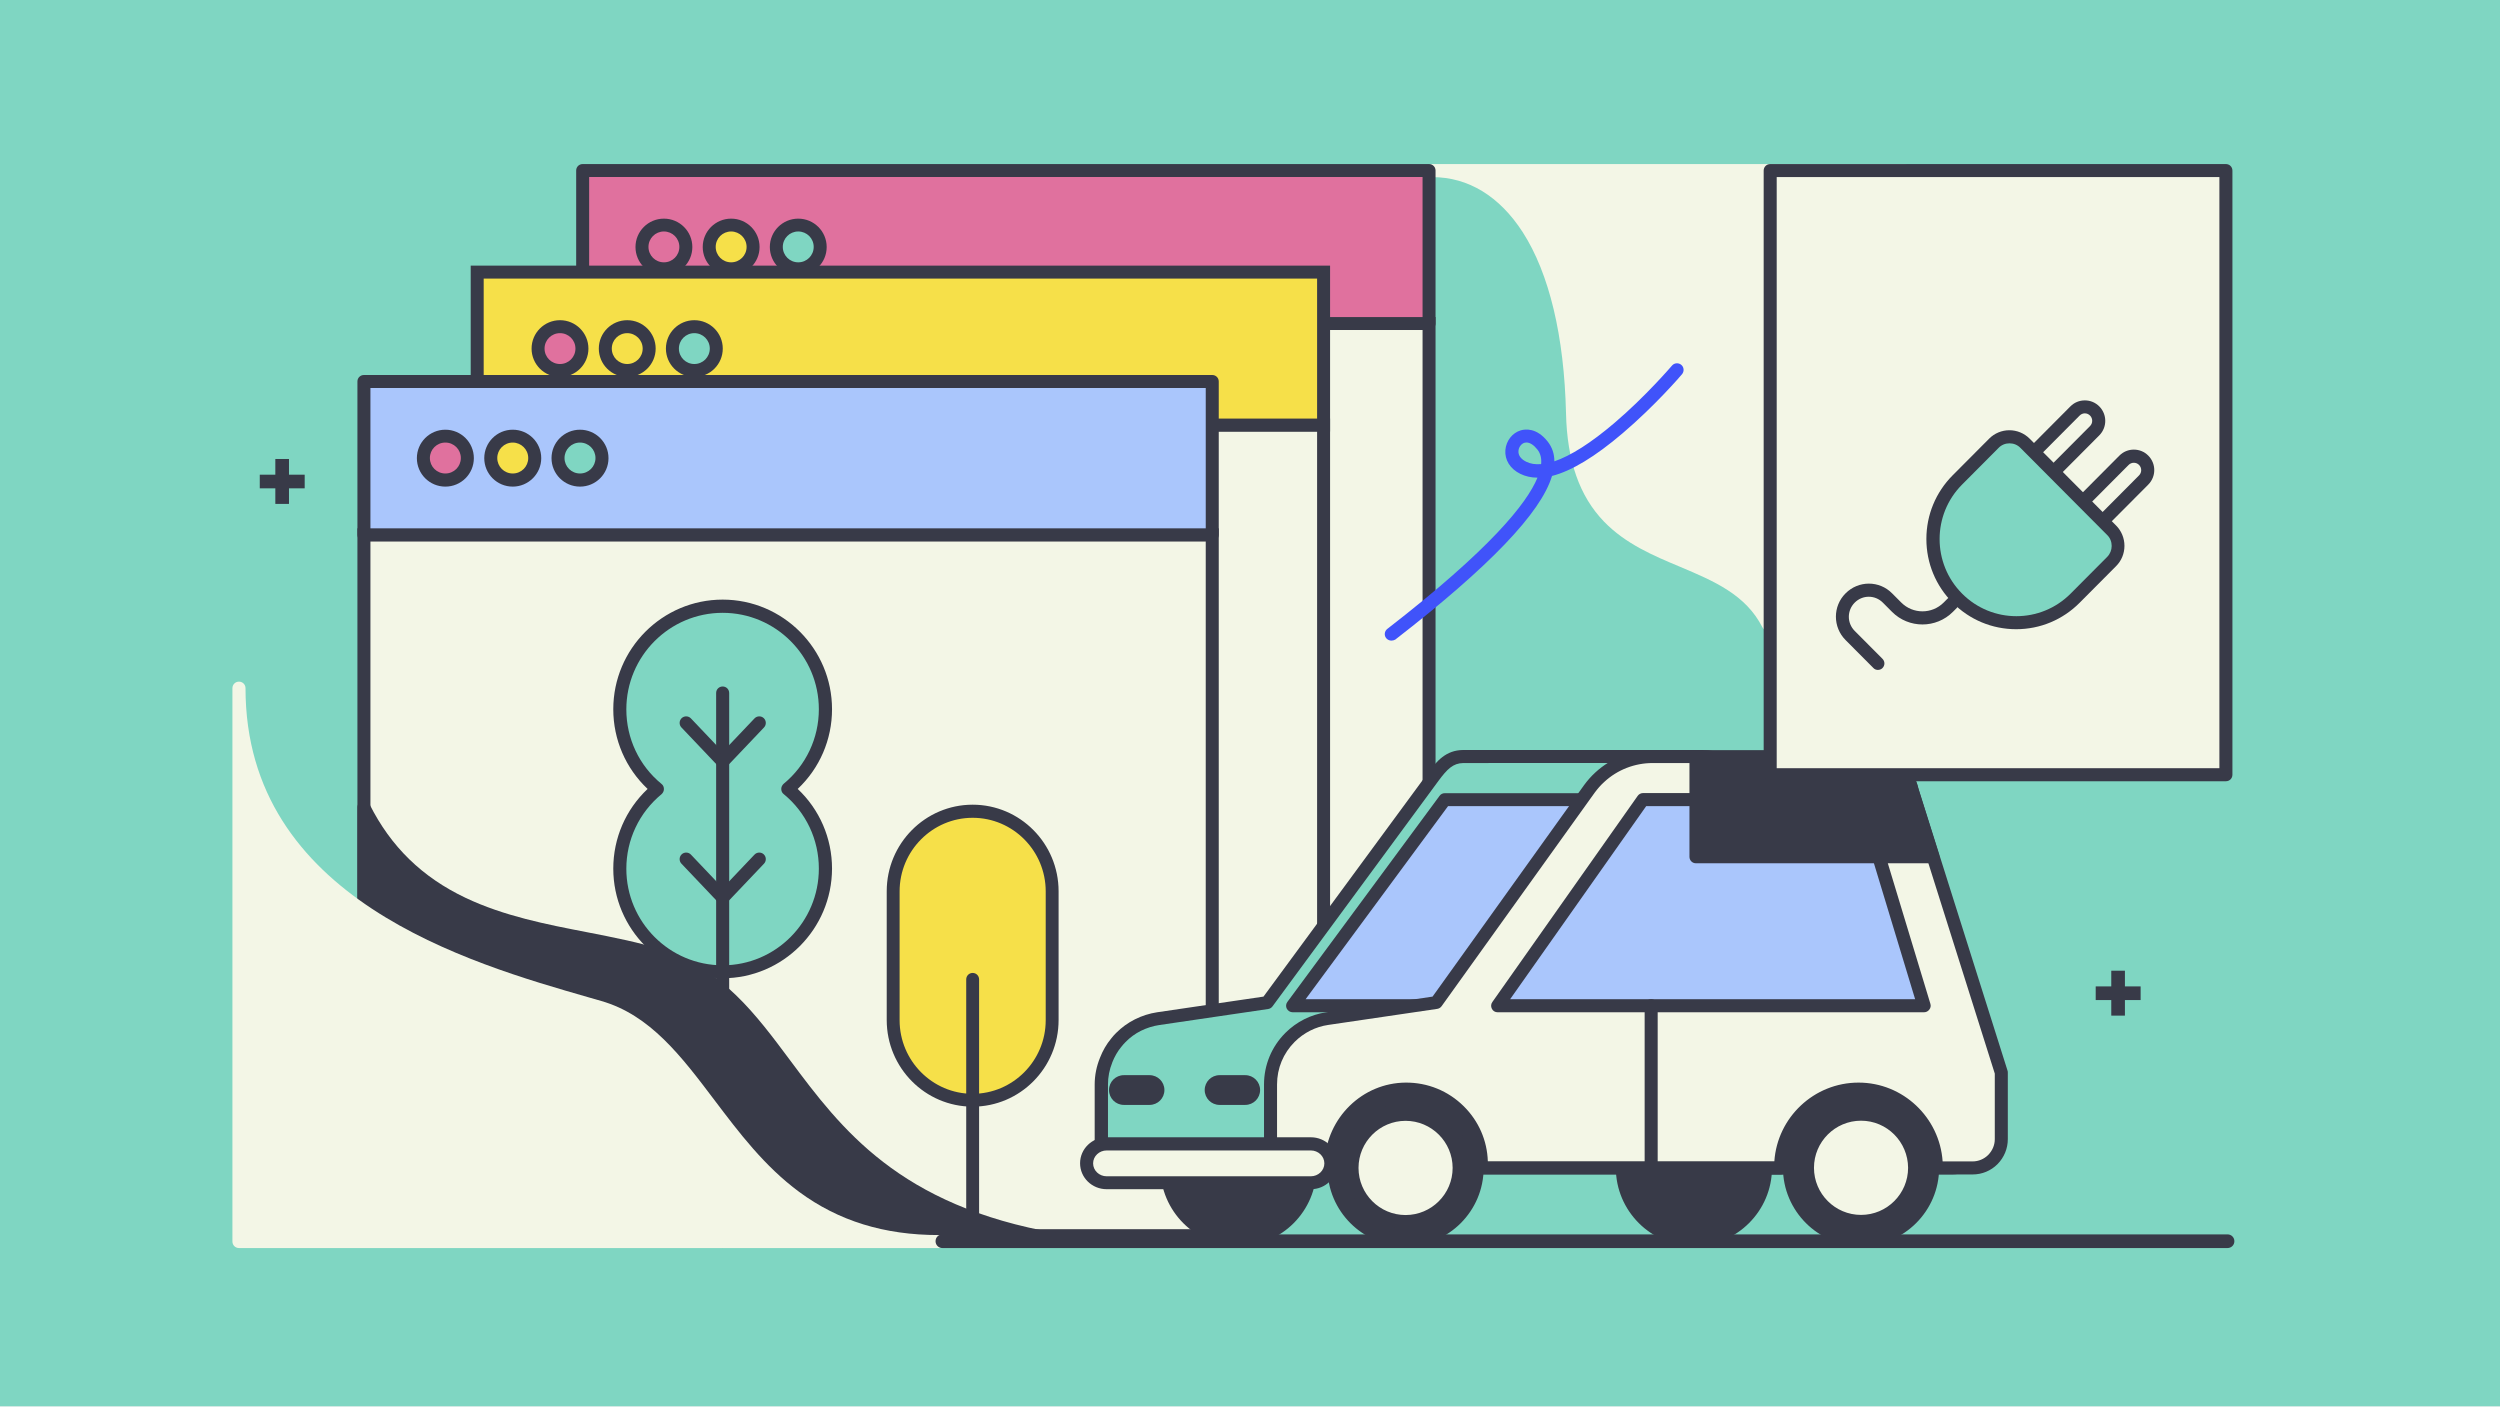
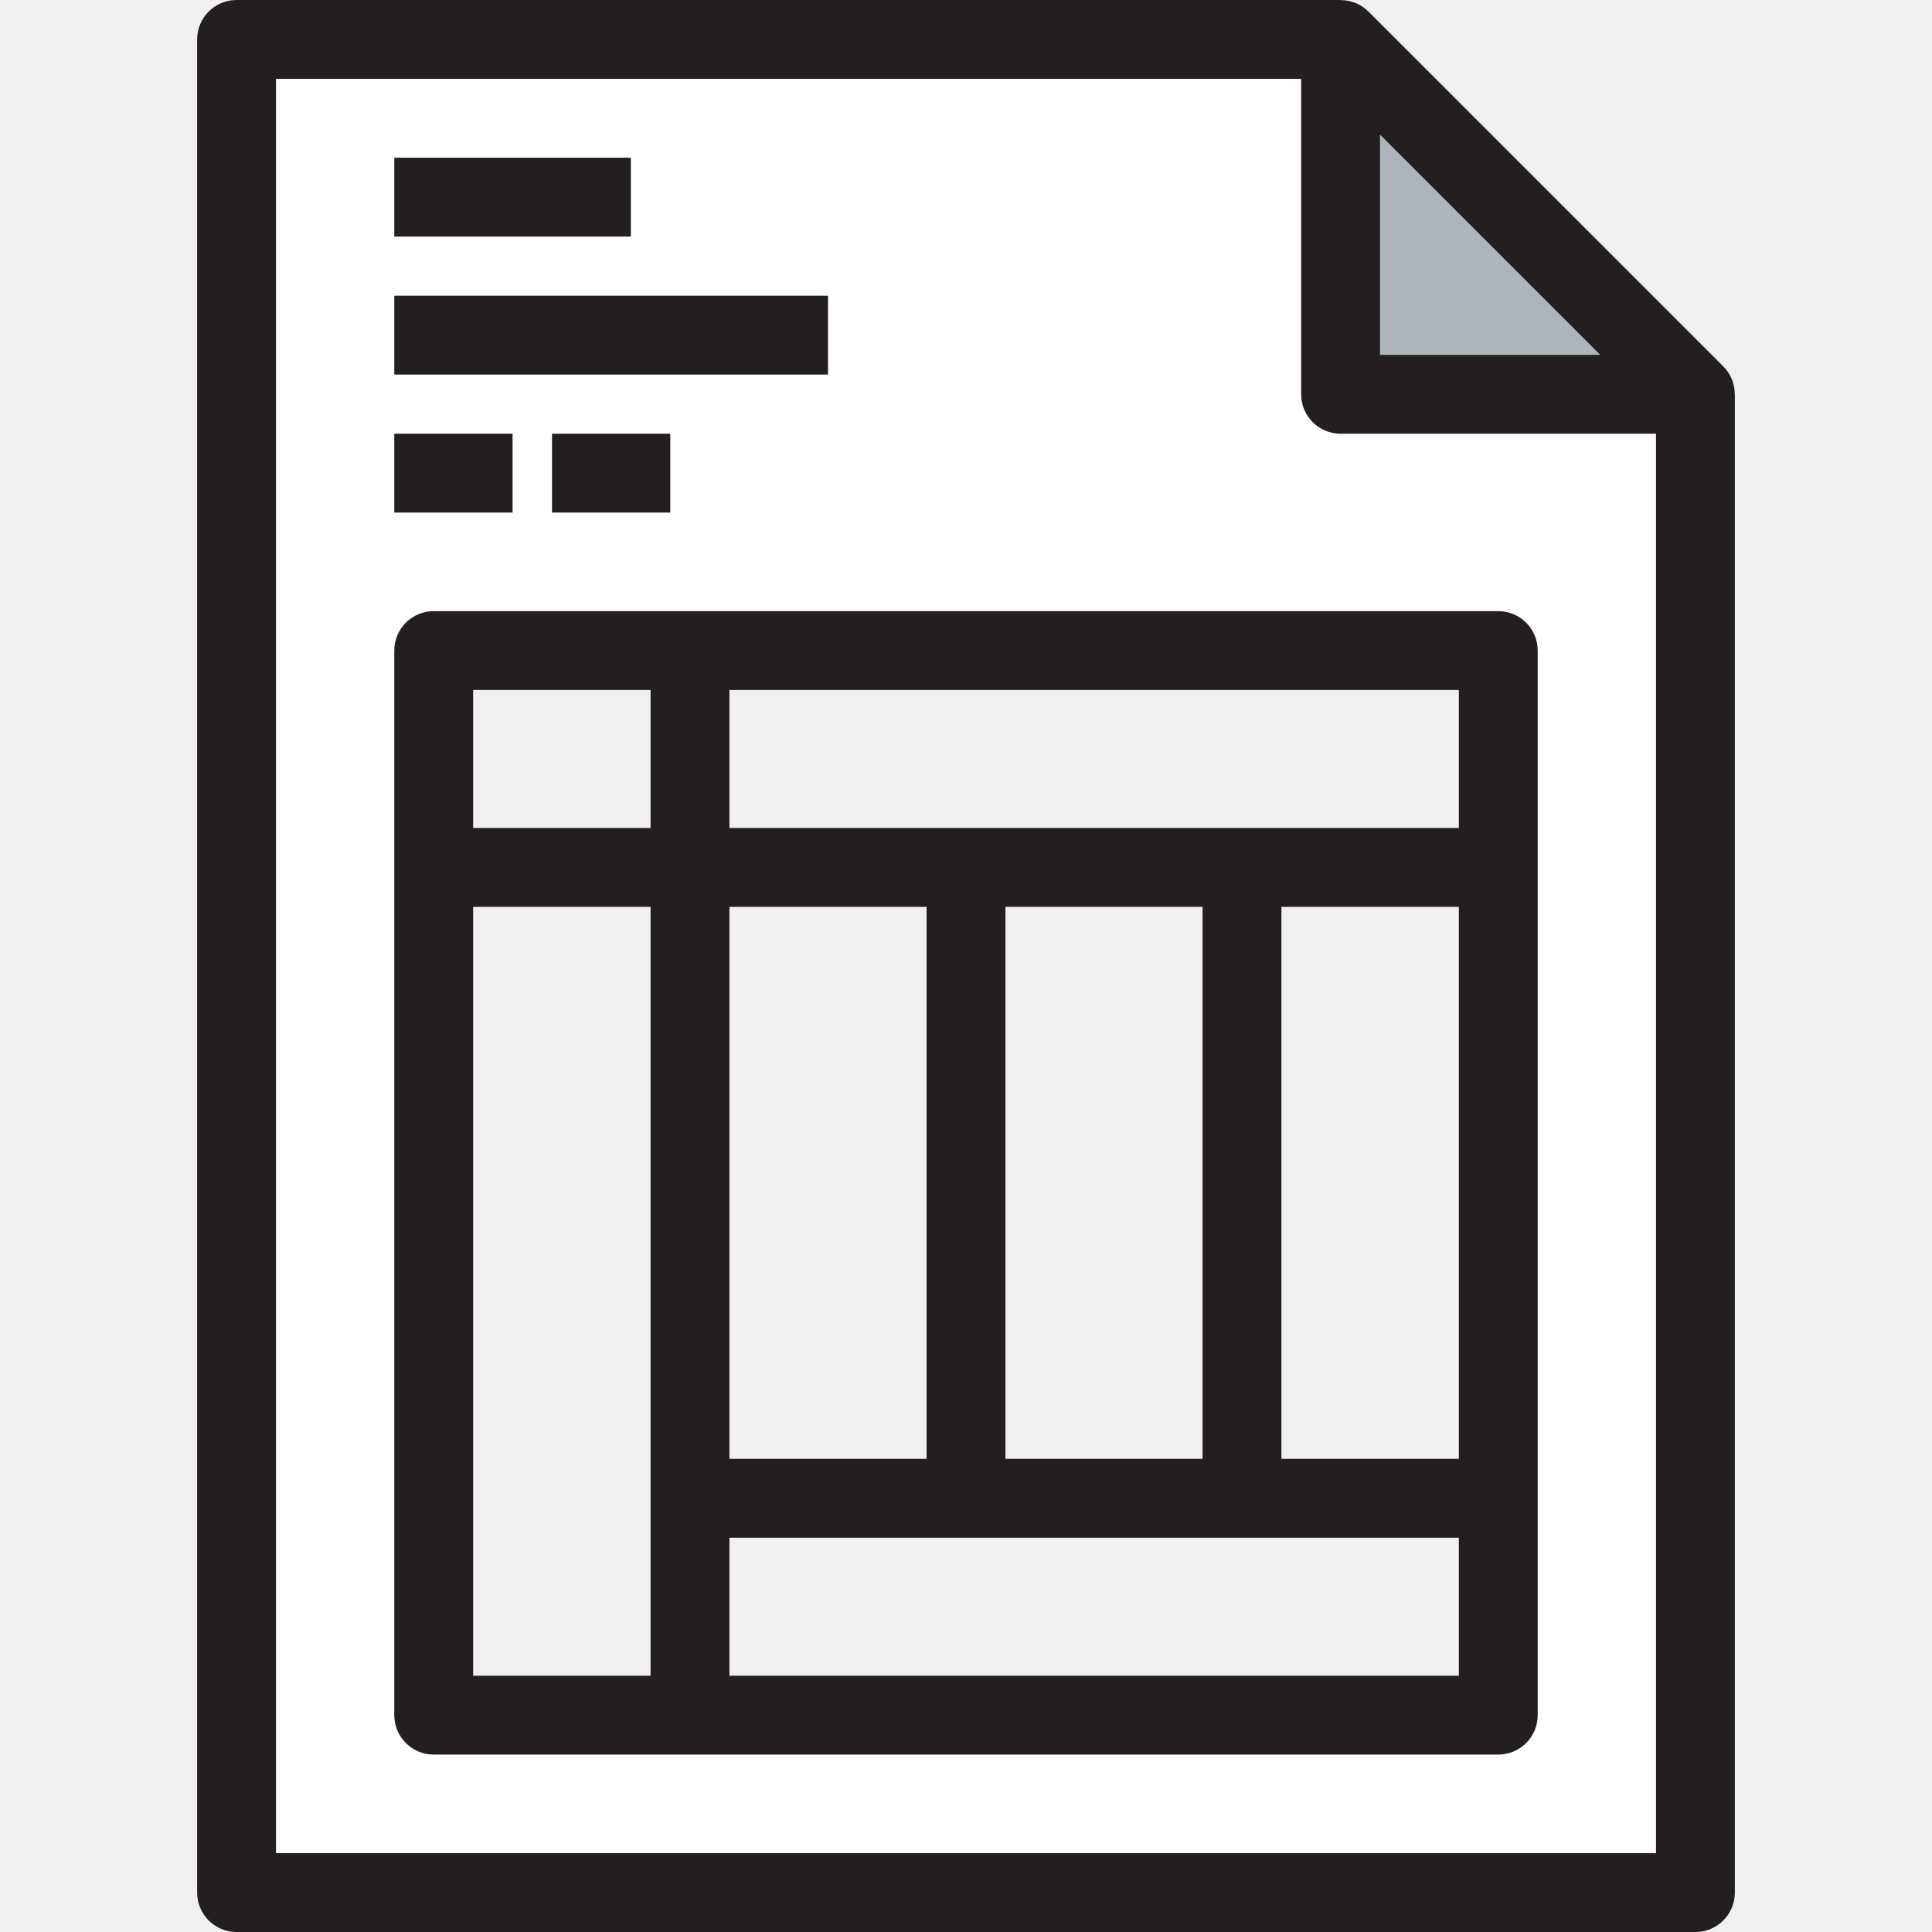
- <svg xmlns="http://www.w3.org/2000/svg" width="1280" height="720" viewBox="0 0 1280 720" fill="none">
-   <g clip-path="url(#clip0)">
-     <path d="M1280 -4H-4V720H1280V-4Z" fill="#7FD6C2" />
-     <path d="M977.352 85.337C976.753 84.468 975.755 84 974.69 84H733.327C731.464 84 730 85.471 730 87.343C730 89.215 731.464 90.685 733.327 90.685C751.761 90.685 767.732 100.446 779.643 118.897C793.219 140.023 800.872 172.046 801.803 211.623C802.336 235.957 808.724 254.074 821.235 267.044C832.281 278.476 846.522 284.493 860.297 290.242C877.533 297.529 893.837 304.415 902.354 321.195C902.953 322.331 904.085 323 905.349 323C905.416 323 905.549 323 905.615 323C906.946 322.866 908.144 321.93 908.477 320.66L977.884 88.279C978.15 87.276 977.951 86.206 977.352 85.337Z" fill="#F3F6E6" />
-     <path d="M731.677 165.643H298.323V523.746H731.677V165.643Z" fill="#F3F6E6" />
-     <path d="M735 526.999H295V162.324H735V526.999ZM301.646 520.362H728.354V168.962H301.646V520.362Z" fill="#383A48" />
-     <path d="M731.677 87.252H298.323V165.577H731.677V87.252Z" fill="#E0719E" />
-     <path d="M731.677 168.963H298.323C296.462 168.963 295 167.502 295 165.644V87.319C295 85.46 296.462 84 298.323 84H731.677C733.538 84 735 85.46 735 87.319V165.644C735 167.436 733.538 168.963 731.677 168.963ZM301.646 162.325H728.354V90.638H301.646V162.325Z" fill="#383A48" />
-     <path d="M339.924 137.633C346.126 137.633 351.155 132.61 351.155 126.415C351.155 120.22 346.126 115.197 339.924 115.197C333.721 115.197 328.693 120.22 328.693 126.415C328.693 132.61 333.721 137.633 339.924 137.633Z" fill="#E0719E" />
-     <path d="M339.924 141.018C331.883 141.018 325.37 134.513 325.37 126.482C325.37 118.45 331.883 111.945 339.924 111.945C347.965 111.945 354.478 118.45 354.478 126.482C354.478 134.513 347.965 141.018 339.924 141.018ZM339.924 118.517C335.538 118.517 332.016 122.035 332.016 126.415C332.016 130.796 335.538 134.314 339.924 134.314C344.31 134.314 347.832 130.796 347.832 126.415C347.832 122.035 344.31 118.517 339.924 118.517Z" fill="#383A48" />
-     <path d="M374.348 137.633C380.55 137.633 385.579 132.61 385.579 126.415C385.579 120.22 380.55 115.197 374.348 115.197C368.145 115.197 363.117 120.22 363.117 126.415C363.117 132.61 368.145 137.633 374.348 137.633Z" fill="#F6E049" />
-     <path d="M374.348 141.018C366.307 141.018 359.794 134.513 359.794 126.482C359.794 118.45 366.307 111.945 374.348 111.945C382.389 111.945 388.901 118.45 388.901 126.482C388.901 134.513 382.322 141.018 374.348 141.018ZM374.348 118.517C369.962 118.517 366.439 122.035 366.439 126.415C366.439 130.796 369.962 134.314 374.348 134.314C378.734 134.314 382.256 130.796 382.256 126.415C382.256 122.035 378.667 118.517 374.348 118.517Z" fill="#383A48" />
-     <path d="M408.705 137.633C414.908 137.633 419.936 132.61 419.936 126.415C419.936 120.22 414.908 115.197 408.705 115.197C402.502 115.197 397.474 120.22 397.474 126.415C397.474 132.61 402.502 137.633 408.705 137.633Z" fill="#7FD6C2" />
-     <path d="M408.705 141.018C400.664 141.018 394.151 134.513 394.151 126.482C394.151 118.45 400.664 111.945 408.705 111.945C416.746 111.945 423.259 118.45 423.259 126.482C423.259 134.513 416.746 141.018 408.705 141.018ZM408.705 118.517C404.319 118.517 400.797 122.035 400.797 126.415C400.797 130.796 404.319 134.314 408.705 134.314C413.091 134.314 416.613 130.796 416.613 126.415C416.613 122.035 413.091 118.517 408.705 118.517Z" fill="#383A48" />
-     <path d="M677.677 217.631H244.323V575.681H677.677V217.631Z" fill="#F3F6E6" />
-     <path d="M681 578.999H241V214.312H681V578.999ZM247.646 572.363H674.354V220.949H247.646V572.363Z" fill="#383A48" />
-     <path d="M677.677 139.318H244.323V217.631H677.677V139.318Z" fill="#F6E049" />
-     <path d="M681 220.95H241V136H681V220.95ZM247.646 214.313H674.354V142.637H247.646V214.313Z" fill="#383A48" />
-     <path d="M286.721 189.692C292.924 189.692 297.952 184.67 297.952 178.476C297.952 172.281 292.924 167.26 286.721 167.26C280.518 167.26 275.49 172.281 275.49 178.476C275.49 184.67 280.518 189.692 286.721 189.692Z" fill="#E0719E" />
-     <path d="M286.721 193.01C278.68 193.01 272.167 186.506 272.167 178.476C272.167 170.445 278.68 163.941 286.721 163.941C294.762 163.941 301.275 170.445 301.275 178.476C301.275 186.506 294.762 193.01 286.721 193.01ZM286.721 170.578C282.335 170.578 278.813 174.096 278.813 178.476C278.813 182.856 282.335 186.373 286.721 186.373C291.107 186.373 294.629 182.856 294.629 178.476C294.629 174.096 291.107 170.578 286.721 170.578Z" fill="#383A48" />
-     <path d="M321.145 189.692C327.348 189.692 332.376 184.67 332.376 178.476C332.376 172.281 327.348 167.26 321.145 167.26C314.942 167.26 309.914 172.281 309.914 178.476C309.914 184.67 314.942 189.692 321.145 189.692Z" fill="#F6E049" />
-     <path d="M321.145 193.01C313.104 193.01 306.591 186.506 306.591 178.476C306.591 170.445 313.104 163.941 321.145 163.941C329.186 163.941 335.699 170.445 335.699 178.476C335.699 186.506 329.12 193.01 321.145 193.01ZM321.145 170.578C316.759 170.578 313.237 174.096 313.237 178.476C313.237 182.856 316.759 186.373 321.145 186.373C325.531 186.373 329.053 182.856 329.053 178.476C329.053 174.096 325.465 170.578 321.145 170.578Z" fill="#383A48" />
-     <path d="M355.502 189.692C361.705 189.692 366.733 184.67 366.733 178.476C366.733 172.281 361.705 167.26 355.502 167.26C349.3 167.26 344.271 172.281 344.271 178.476C344.271 184.67 349.3 189.692 355.502 189.692Z" fill="#7FD6C2" />
-     <path d="M355.502 193.01C347.461 193.01 340.949 186.506 340.949 178.476C340.949 170.445 347.461 163.941 355.502 163.941C363.544 163.941 370.056 170.445 370.056 178.476C370.056 186.506 363.544 193.01 355.502 193.01ZM355.502 170.578C351.116 170.578 347.594 174.096 347.594 178.476C347.594 182.856 351.116 186.373 355.502 186.373C359.888 186.373 363.411 182.856 363.411 178.476C363.411 174.096 359.888 170.578 355.502 170.578Z" fill="#383A48" />
-     <path d="M620.669 273.828H186.33V632.74H620.669V273.828Z" fill="#F3F6E6" />
-     <path d="M624 636H183V270.502H624V636ZM189.661 629.348H617.339V277.155H189.661V629.348Z" fill="#383A48" />
-     <path d="M620.669 195.26H186.33V273.761H620.669V195.26Z" fill="#AAC6FC" />
-     <path d="M620.67 277.154H186.33C184.465 277.154 183 275.691 183 273.828V195.326C183 193.464 184.465 192 186.33 192H620.67C622.535 192 624 193.464 624 195.326V273.828C624 275.624 622.535 277.154 620.67 277.154ZM189.661 270.502H617.339V198.653H189.661V270.502Z" fill="#383A48" />
-     <path d="M228.026 245.754C234.243 245.754 239.282 240.72 239.282 234.511C239.282 228.301 234.243 223.268 228.026 223.268C221.809 223.268 216.77 228.301 216.77 234.511C216.77 240.72 221.809 245.754 228.026 245.754Z" fill="#E0719E" />
-     <path d="M228.026 249.147C219.966 249.147 213.439 242.627 213.439 234.577C213.439 226.527 219.966 220.008 228.026 220.008C236.085 220.008 242.613 226.527 242.613 234.577C242.613 242.627 236.085 249.147 228.026 249.147ZM228.026 226.594C223.63 226.594 220.1 230.12 220.1 234.511C220.1 238.901 223.63 242.427 228.026 242.427C232.422 242.427 235.952 238.901 235.952 234.511C235.952 230.12 232.422 226.594 228.026 226.594Z" fill="#383A48" />
-     <path d="M262.528 245.754C268.745 245.754 273.784 240.72 273.784 234.511C273.784 228.301 268.745 223.268 262.528 223.268C256.311 223.268 251.271 228.301 251.271 234.511C251.271 240.72 256.311 245.754 262.528 245.754Z" fill="#F6E049" />
-     <path d="M262.528 249.147C254.468 249.147 247.941 242.627 247.941 234.577C247.941 226.527 254.468 220.008 262.528 220.008C270.587 220.008 277.114 226.527 277.114 234.577C277.114 242.627 270.52 249.147 262.528 249.147ZM262.528 226.594C258.132 226.594 254.602 230.12 254.602 234.511C254.602 238.901 258.132 242.427 262.528 242.427C266.924 242.427 270.454 238.901 270.454 234.511C270.454 230.12 266.857 226.594 262.528 226.594Z" fill="#383A48" />
-     <path d="M296.963 245.754C303.18 245.754 308.22 240.72 308.22 234.511C308.22 228.301 303.18 223.268 296.963 223.268C290.747 223.268 285.707 228.301 285.707 234.511C285.707 240.72 290.747 245.754 296.963 245.754Z" fill="#7FD6C2" />
-     <path d="M296.963 249.147C288.904 249.147 282.376 242.627 282.376 234.577C282.376 226.527 288.904 220.008 296.963 220.008C305.023 220.008 311.55 226.527 311.55 234.577C311.55 242.627 305.023 249.147 296.963 249.147ZM296.963 226.594C292.567 226.594 289.037 230.12 289.037 234.511C289.037 238.901 292.567 242.427 296.963 242.427C301.359 242.427 304.889 238.901 304.889 234.511C304.889 230.12 301.359 226.594 296.963 226.594Z" fill="#383A48" />
-     <path d="M867.286 634.592C887.522 634.592 903.927 618.171 903.927 597.915C903.927 577.659 887.522 561.238 867.286 561.238C847.05 561.238 830.645 577.659 830.645 597.915C830.645 618.171 847.05 634.592 867.286 634.592Z" fill="#383A48" />
-     <path d="M867.286 637.933C845.262 637.933 827.308 619.962 827.308 597.916C827.308 575.87 845.262 557.898 867.286 557.898C889.311 557.898 907.265 575.87 907.265 597.916C907.265 619.962 889.311 637.933 867.286 637.933ZM867.286 564.579C848.932 564.579 833.982 579.544 833.982 597.916C833.982 616.288 848.932 631.252 867.286 631.252C885.64 631.252 900.59 616.288 900.59 597.916C900.59 579.544 885.64 564.579 867.286 564.579Z" fill="#383A48" />
-     <path d="M634.091 634.659C654.327 634.659 670.732 618.238 670.732 597.982C670.732 577.726 654.327 561.305 634.091 561.305C613.855 561.305 597.45 577.726 597.45 597.982C597.45 618.238 613.855 634.659 634.091 634.659Z" fill="#383A48" />
-     <path d="M634.091 638C612.066 638 594.113 620.028 594.113 597.982C594.113 575.936 612.066 557.965 634.091 557.965C656.116 557.965 674.069 575.936 674.069 597.982C674.069 620.028 656.182 638 634.091 638ZM634.091 564.646C615.737 564.646 600.787 579.61 600.787 597.982C600.787 616.354 615.737 631.319 634.091 631.319C652.445 631.319 667.395 616.354 667.395 597.982C667.395 579.61 652.512 564.646 634.091 564.646Z" fill="#383A48" />
-     <path d="M566.348 542.799C567.616 539.592 569.352 536.519 571.554 533.847C572.288 532.912 573.089 531.976 573.89 531.175C576.493 528.569 579.43 526.431 582.633 524.828C585.904 523.225 589.374 522.089 592.978 521.555L648.774 513.337L733.736 397.895C738.475 391.415 742.413 387.473 749.154 387.406C749.154 387.406 749.22 387.406 749.287 387.406H871.624C878.699 387.406 885.507 390.212 890.379 395.356L1009.38 514.339V537.321C1009.38 539.592 1010.31 541.73 1011.92 543.334C1012.72 544.135 1013.25 545.004 1013.72 546.006C1014.12 547.075 1014.32 548.144 1014.32 549.279V583.284C1014.32 587.159 1012.72 590.9 1010.05 593.706C1008.71 595.109 1007.04 596.178 1005.24 596.913C1003.44 597.648 1001.57 598.049 999.635 598.049H575.358C573.089 598.049 570.887 597.447 569.018 596.178C567.416 595.109 566.148 593.639 565.214 592.036C564.346 590.433 563.879 588.562 563.879 586.625V555.493C563.879 550.95 564.747 546.741 566.348 542.799Z" fill="#7FD6C2" />
-     <path d="M999.702 601.256H575.358C572.422 601.256 569.552 600.388 567.149 598.784C565.214 597.515 563.478 595.711 562.277 593.44C561.076 591.302 560.475 588.897 560.475 586.425V555.293C560.475 550.55 561.409 545.94 563.212 541.531C564.613 537.923 566.549 534.583 568.885 531.777C569.685 530.708 570.553 529.773 571.487 528.837C574.291 526.032 577.494 523.693 581.098 521.89C584.702 520.086 588.507 518.883 592.444 518.282L646.905 510.265L731 395.892C735.538 389.679 740.344 384.067 749.087 384H749.22H871.558C879.5 384 887.242 387.274 892.715 392.952L1011.65 511.935C1012.25 512.537 1012.65 513.405 1012.65 514.274V537.255C1012.65 538.591 1013.18 539.927 1014.25 540.996C1015.25 541.998 1016.12 543.268 1016.72 544.671C1017.32 546.14 1017.59 547.677 1017.59 549.214V583.218C1017.59 587.962 1015.72 592.504 1012.32 595.978C1010.71 597.649 1008.71 598.985 1006.44 599.92C1004.37 600.789 1002.1 601.256 999.702 601.256ZM749.22 390.681C744.014 390.748 741.011 393.687 736.473 399.833L651.511 515.276C650.977 516.011 650.176 516.478 649.308 516.612L593.512 524.829C590.309 525.297 587.172 526.299 584.168 527.769C581.232 529.238 578.562 531.176 576.293 533.514C575.559 534.249 574.825 535.051 574.224 535.852L574.157 535.919C572.222 538.257 570.687 540.93 569.485 543.936C569.485 543.936 569.485 543.936 569.485 544.003C568.017 547.61 567.283 551.418 567.283 555.293V586.425C567.283 587.761 567.616 589.097 568.217 590.233C568.885 591.502 569.819 592.504 570.887 593.173C572.222 594.041 573.757 594.509 575.425 594.509H999.702C1001.24 594.509 1002.7 594.241 1004.04 593.64C1005.44 593.039 1006.71 592.237 1007.71 591.235C1009.91 589.031 1011.05 586.158 1011.05 583.152V549.147C1011.05 548.479 1010.91 547.811 1010.65 547.143C1010.38 546.541 1010.05 546.007 1009.58 545.606C1007.31 543.268 1006.11 540.261 1006.11 537.188V515.61L888.11 397.562C883.771 393.086 877.965 390.614 871.691 390.614L749.22 390.681Z" fill="#383A48" />
-     <path d="M766.774 514.942H661.856L739.743 409.387H841.191L766.774 514.942Z" fill="#AAC6FC" />
-     <path d="M766.774 518.282H661.856C660.588 518.282 659.453 517.547 658.852 516.478C658.252 515.343 658.385 514.006 659.119 513.004L737.074 407.449C737.674 406.581 738.675 406.113 739.743 406.113H841.19C842.459 406.113 843.593 406.781 844.127 407.917C844.661 409.053 844.594 410.389 843.86 411.391L769.443 516.946C768.843 517.748 767.841 518.282 766.774 518.282ZM668.463 511.601H765.038L834.717 412.727H741.412L668.463 511.601Z" fill="#383A48" />
-     <path d="M991.358 548.412H900.189V597.983H991.358V548.412Z" fill="#383A48" />
-     <path d="M991.359 601.324H900.19C898.321 601.324 896.853 599.854 896.853 597.983V548.413C896.853 546.542 898.321 545.072 900.19 545.072H991.359C993.227 545.072 994.696 546.542 994.696 548.413V597.983C994.696 599.787 993.227 601.324 991.359 601.324ZM903.527 594.643H988.022V551.753H903.527V594.643Z" fill="#383A48" />
-     <path d="M1024.66 549.146V583.218C1024.66 587.093 1023.06 590.834 1020.39 593.64C1017.59 596.446 1013.92 597.915 1009.98 597.915H991.426V597.515C991.426 575.535 973.606 557.631 951.581 557.631C929.623 557.631 911.736 575.468 911.736 597.515V597.915H758.497V596.112C758.497 574.733 741.145 557.497 719.787 557.631C698.563 557.764 681.611 575.401 681.611 596.579V597.915H661.922C659.653 597.915 657.451 597.247 655.582 596.045C652.512 593.907 650.576 590.299 650.576 586.425V555.226C650.576 546.207 654.113 537.522 660.521 531.108C665.66 525.964 672.401 522.557 679.609 521.488L735.405 513.271L813.693 403.975C815.294 401.703 817.163 399.632 819.165 397.829C826.44 391.148 836.051 387.34 846.129 387.34H959.123C968.8 387.674 976.876 394.822 978.945 404.242L989.557 437.779L1024.66 549.146Z" fill="#F3F6E6" />
-     <path d="M1009.98 601.323H991.426C989.557 601.323 988.089 599.853 988.089 597.982V597.581C988.089 577.406 971.67 561.038 951.581 561.038C931.425 561.038 915.073 577.473 915.073 597.581V597.982C915.073 599.853 913.605 601.323 911.736 601.323H758.497C756.629 601.323 755.16 599.853 755.16 597.982V596.178C755.16 586.759 751.489 577.873 744.815 571.259C738.141 564.646 729.265 560.971 719.787 561.038C700.566 561.172 684.881 577.138 684.881 596.646V597.982C684.881 599.853 683.413 601.323 681.544 601.323H661.856C658.986 601.323 656.182 600.454 653.713 598.918C653.646 598.918 653.646 598.851 653.58 598.851C649.575 596.045 647.172 591.435 647.172 586.491V555.293C647.172 545.272 651.043 535.919 658.118 528.837C663.791 523.158 671.199 519.417 679.075 518.282L733.469 510.265L810.956 402.104C812.692 399.699 814.694 397.428 816.896 395.424C824.905 388.075 835.25 384.066 846.062 384.066H959.056C959.123 384.066 959.123 384.066 959.189 384.066C970.268 384.4 979.679 392.417 982.148 403.44L1027.87 548.211C1028 548.545 1028 548.879 1028 549.213V583.285C1028 588.028 1026.13 592.571 1022.73 596.045C1019.32 599.452 1014.79 601.323 1009.98 601.323ZM994.629 594.642H1009.98C1012.98 594.642 1015.85 593.439 1017.99 591.302C1020.12 589.097 1021.33 586.291 1021.33 583.285V549.681L975.741 405.244C975.741 405.177 975.675 405.044 975.675 404.977C973.939 396.827 967.065 391.014 959.056 390.68H846.129C836.985 390.68 828.176 394.087 821.435 400.3C819.566 401.971 817.897 403.908 816.429 405.912L738.074 515.208C737.54 515.943 736.74 516.411 735.872 516.545L680.076 524.762C673.602 525.697 667.529 528.77 662.857 533.447C657.05 539.259 653.847 546.942 653.847 555.226V586.425C653.847 589.097 655.181 591.702 657.384 593.239C658.785 594.107 660.32 594.575 661.856 594.575H678.274C679.342 572.328 697.496 554.424 719.72 554.29C730.933 554.224 741.478 558.499 749.487 566.449C757.096 573.999 761.434 583.953 761.768 594.575H908.466C910.001 572.128 928.755 554.29 951.581 554.29C974.406 554.29 993.094 572.195 994.629 594.642Z" fill="#383A48" />
-     <path d="M985.085 514.942H766.773L841.19 409.387H953.116L985.085 514.942Z" fill="#AAC6FC" />
-     <path d="M985.085 518.283H766.773C765.505 518.283 764.371 517.614 763.837 516.479C763.236 515.343 763.37 514.007 764.104 513.005L838.521 407.45C839.121 406.581 840.189 406.047 841.257 406.047H953.183C954.651 406.047 955.919 406.982 956.386 408.385L988.356 513.94C988.689 514.942 988.489 516.078 987.822 516.88C987.154 517.815 986.153 518.283 985.085 518.283ZM773.181 511.602H980.547L950.58 412.728H842.859L773.181 511.602Z" fill="#383A48" />
-     <path d="M845.395 601.323C843.526 601.323 842.058 599.854 842.058 597.983V514.942C842.058 513.071 843.526 511.602 845.395 511.602C847.264 511.602 848.732 513.071 848.732 514.942V597.983C848.732 599.787 847.197 601.323 845.395 601.323Z" fill="#383A48" />
-     <path d="M588.573 562.374H575.425C573.089 562.374 571.153 560.436 571.153 558.098C571.153 555.76 573.089 553.822 575.425 553.822H588.573C590.909 553.822 592.844 555.76 592.844 558.098C592.844 560.503 590.909 562.374 588.573 562.374Z" fill="#383A48" />
-     <path d="M588.573 565.714H575.425C571.22 565.714 567.816 562.307 567.816 558.098C567.816 553.89 571.22 550.482 575.425 550.482H588.573C592.778 550.482 596.182 553.89 596.182 558.098C596.182 562.307 592.778 565.714 588.573 565.714ZM575.425 557.163C574.891 557.163 574.491 557.564 574.491 558.098C574.491 558.633 574.891 559.034 575.425 559.034H588.573C589.107 559.034 589.507 558.633 589.507 558.098C589.507 557.564 589.107 557.163 588.573 557.163H575.425Z" fill="#383A48" />
-     <path d="M637.562 562.374H624.414C622.078 562.374 620.142 560.436 620.142 558.098C620.142 555.76 622.078 553.822 624.414 553.822H637.562C639.898 553.822 641.833 555.76 641.833 558.098C641.833 560.503 639.898 562.374 637.562 562.374Z" fill="#383A48" />
-     <path d="M637.562 565.714H624.414C620.209 565.714 616.805 562.307 616.805 558.098C616.805 553.89 620.209 550.482 624.414 550.482H637.562C641.767 550.482 645.17 553.89 645.17 558.098C645.17 562.307 641.767 565.714 637.562 565.714ZM624.347 557.163C623.813 557.163 623.413 557.564 623.413 558.098C623.413 558.633 623.813 559.034 624.347 559.034H637.495C638.029 559.034 638.429 558.633 638.429 558.098C638.429 557.564 638.029 557.163 637.495 557.163H624.347Z" fill="#383A48" />
-     <path d="M556.337 595.577C556.337 590.099 560.942 585.623 566.615 585.623H671.132C676.806 585.623 681.411 590.099 681.411 595.577C681.411 601.055 676.806 605.532 671.132 605.532H566.615C560.942 605.532 556.337 601.122 556.337 595.577Z" fill="#F3F6E6" />
-     <path d="M671.199 608.872H566.615C559.073 608.872 553 602.927 553 595.578C553 588.229 559.14 582.283 566.615 582.283H671.133C678.674 582.283 684.748 588.229 684.748 595.578C684.748 602.927 678.674 608.872 671.199 608.872ZM566.615 589.031C562.811 589.031 559.674 591.97 559.674 595.645C559.674 599.319 562.811 602.258 566.615 602.258H671.133C674.937 602.258 678.074 599.319 678.074 595.645C678.074 591.97 674.937 589.031 671.133 589.031H566.615Z" fill="#383A48" />
-     <path d="M952.849 634.592C973.085 634.592 989.49 618.171 989.49 597.915C989.49 577.659 973.085 561.238 952.849 561.238C932.612 561.238 916.208 577.659 916.208 597.915C916.208 618.171 932.612 634.592 952.849 634.592Z" fill="#383A48" />
-     <path d="M952.849 637.933C930.824 637.933 912.871 619.962 912.871 597.916C912.871 575.87 930.824 557.898 952.849 557.898C974.874 557.898 992.827 575.87 992.827 597.916C992.827 619.962 974.874 637.933 952.849 637.933ZM952.849 564.579C934.495 564.579 919.545 579.544 919.545 597.916C919.545 616.288 934.495 631.252 952.849 631.252C971.203 631.252 986.153 616.288 986.153 597.916C986.153 579.544 971.203 564.579 952.849 564.579Z" fill="#383A48" />
-     <path d="M952.849 625.372C967.998 625.372 980.28 613.079 980.28 597.915C980.28 582.75 967.998 570.457 952.849 570.457C937.699 570.457 925.418 582.75 925.418 597.915C925.418 613.079 937.699 625.372 952.849 625.372Z" fill="#F3F6E6" />
-     <path d="M952.849 628.713C935.897 628.713 922.081 614.884 922.081 597.915C922.081 580.946 935.897 567.117 952.849 567.117C969.801 567.117 983.617 580.946 983.617 597.915C983.617 614.884 969.801 628.713 952.849 628.713ZM952.849 573.798C939.567 573.798 928.755 584.621 928.755 597.915C928.755 611.21 939.567 622.032 952.849 622.032C966.13 622.032 976.943 611.21 976.943 597.915C976.876 584.621 966.13 573.798 952.849 573.798Z" fill="#383A48" />
-     <path d="M719.654 634.659C739.89 634.659 756.295 618.238 756.295 597.982C756.295 577.726 739.89 561.305 719.654 561.305C699.417 561.305 683.013 577.726 683.013 597.982C683.013 618.238 699.417 634.659 719.654 634.659Z" fill="#383A48" />
-     <path d="M719.654 638C697.629 638 679.676 620.028 679.676 597.982C679.676 575.936 697.629 557.965 719.654 557.965C741.679 557.965 759.632 575.936 759.632 597.982C759.632 620.028 741.679 638 719.654 638ZM719.654 564.646C701.3 564.646 686.35 579.61 686.35 597.982C686.35 616.354 701.3 631.319 719.654 631.319C738.008 631.319 752.958 616.354 752.958 597.982C752.958 579.61 738.008 564.646 719.654 564.646Z" fill="#383A48" />
-     <path d="M719.654 625.439C734.804 625.439 747.085 613.146 747.085 597.981C747.085 582.817 734.804 570.523 719.654 570.523C704.504 570.523 692.223 582.817 692.223 597.981C692.223 613.146 704.504 625.439 719.654 625.439Z" fill="#F3F6E6" />
-     <path d="M719.654 628.78C702.702 628.78 688.886 614.951 688.886 597.982C688.886 581.013 702.702 567.184 719.654 567.184C736.606 567.184 750.422 581.013 750.422 597.982C750.422 614.951 736.606 628.78 719.654 628.78ZM719.654 573.864C706.373 573.864 695.56 584.687 695.56 597.982C695.56 611.276 706.373 622.099 719.654 622.099C732.936 622.099 743.748 611.276 743.748 597.982C743.748 584.687 732.936 573.864 719.654 573.864Z" fill="#383A48" />
-     <path d="M992.828 437.667L982.358 404.333C979.906 393.267 970.563 385.333 959.563 385C959.496 385 959.496 385 959.43 385H868.313C866.458 385 865 386.467 865 388.333V438.667C865 440.533 866.458 442 868.313 442H989.648C990.708 442 991.702 441.467 992.298 440.667C993.027 439.8 993.16 438.667 992.828 437.667Z" fill="#383A48" />
-     <path d="M1139.66 87.336H906.336V396.665H1139.66V87.336Z" fill="#F3F6E6" />
-     <path d="M1139.66 400H906.336C904.468 400 903 398.532 903 396.665V87.335C903 85.468 904.468 84 906.336 84H1139.66C1141.53 84 1143 85.468 1143 87.335V396.665C1143 398.532 1141.53 400 1139.66 400ZM909.672 393.329H1136.33V90.671H909.672V393.329Z" fill="#383A48" />
-     <path d="M403.346 403.934C415.107 394.287 422.592 379.55 422.592 363.137C422.592 333.997 399.002 310.35 369.933 310.35C340.864 310.35 317.274 333.997 317.274 363.137C317.274 379.55 324.759 394.287 336.52 403.934C324.759 413.58 317.274 428.318 317.274 444.731C317.274 473.871 340.864 497.518 369.933 497.518C399.002 497.518 422.592 473.871 422.592 444.731C422.592 428.318 415.107 413.647 403.346 403.934Z" fill="#7FD6C2" />
-     <path d="M370 500.868C339.126 500.868 314 475.68 314 444.73C314 429.189 320.348 414.518 331.575 403.934C320.348 393.349 314 378.679 314 363.137C314 332.188 339.126 307 370 307C400.874 307 426 332.188 426 363.137C426 378.679 419.652 393.349 408.425 403.934C419.652 414.518 426 429.189 426 444.73C425.933 475.68 400.807 500.868 370 500.868ZM370 313.766C342.802 313.766 320.683 335.939 320.683 363.204C320.683 378.076 327.232 392.01 338.726 401.388C339.527 401.991 339.928 402.996 339.928 404.001C339.928 405.006 339.461 405.943 338.726 406.613C327.232 416.059 320.683 429.993 320.683 444.797C320.683 472.062 342.802 494.236 370 494.236C397.198 494.236 419.251 471.995 419.251 444.73C419.251 429.859 412.702 415.925 401.208 406.546C400.406 405.944 400.005 404.939 400.005 403.934C400.005 402.929 400.473 401.991 401.208 401.321C412.702 391.876 419.251 377.942 419.251 363.137C419.251 335.872 397.131 313.766 370 313.766Z" fill="#383A48" />
-     <path d="M370 638.999C368.129 638.999 366.659 637.526 366.659 635.65V354.83C366.659 352.954 368.129 351.48 370 351.48C371.871 351.48 373.341 352.954 373.341 354.83V635.65C373.341 637.459 371.804 638.999 370 638.999Z" fill="#383A48" />
-     <path d="M370 462.951C369.131 462.951 368.263 462.616 367.594 461.879L348.883 442.184C347.613 440.844 347.68 438.701 349.017 437.428C350.353 436.155 352.492 436.222 353.761 437.562L372.473 457.257C373.742 458.597 373.676 460.74 372.339 462.013C371.604 462.683 370.802 462.951 370 462.951Z" fill="#383A48" />
-     <path d="M370 462.951C369.198 462.951 368.329 462.616 367.728 462.013C366.391 460.74 366.324 458.597 367.594 457.257L386.305 437.562C387.575 436.222 389.713 436.155 391.05 437.428C392.386 438.701 392.453 440.844 391.184 442.184L372.472 461.879C371.737 462.616 370.869 462.951 370 462.951Z" fill="#383A48" />
-     <path d="M370 393.215C369.131 393.215 368.263 392.88 367.594 392.143L348.883 372.448C347.613 371.108 347.68 368.964 349.017 367.692C350.353 366.419 352.492 366.486 353.761 367.826L372.473 387.52C373.742 388.86 373.676 391.004 372.339 392.277C371.604 392.88 370.802 393.215 370 393.215Z" fill="#383A48" />
-     <path d="M370 393.215C369.198 393.215 368.329 392.88 367.728 392.277C366.391 391.004 366.324 388.86 367.594 387.52L386.305 367.826C387.575 366.486 389.713 366.419 391.05 367.692C392.386 368.964 392.453 371.108 391.184 372.448L372.472 392.143C371.737 392.88 370.869 393.215 370 393.215Z" fill="#383A48" />
-     <path d="M498 563.286C475.505 563.286 457.298 544.94 457.298 522.274V456.336C457.298 433.67 475.505 415.324 498 415.324C520.495 415.324 538.702 433.67 538.702 456.336V522.274C538.702 544.94 520.495 563.286 498 563.286Z" fill="#F6E049" />
-     <path d="M498 566.609C473.724 566.609 454 546.734 454 522.273V456.335C454 431.874 473.724 412 498 412C522.276 412 542 431.874 542 456.335V522.273C542 546.734 522.276 566.609 498 566.609ZM498 418.713C477.418 418.713 460.597 435.597 460.597 456.402V522.34C460.597 543.078 477.352 560.028 498 560.028C518.582 560.028 535.403 543.145 535.403 522.34V456.402C535.403 435.597 518.648 418.713 498 418.713Z" fill="#383A48" />
-     <path d="M498 637C496.153 637 494.702 635.537 494.702 633.676V501.468C494.702 499.607 496.153 498.145 498 498.145C499.847 498.145 501.298 499.607 501.298 501.468V633.676C501.298 635.471 499.847 637 498 637Z" fill="#383A48" />
-     <path d="M961.484 342.999C960.617 342.999 959.75 342.664 959.149 341.994L944.937 327.718C938.332 321.083 938.332 310.359 944.937 303.791C951.543 297.156 962.218 297.156 968.757 303.791L973.427 308.482C979.432 314.515 989.174 314.515 995.179 308.482L997.113 306.539C998.448 305.198 1000.52 305.198 1001.85 306.539C1003.19 307.879 1003.19 309.957 1001.85 311.297L999.916 313.241C991.309 321.887 977.297 321.887 968.69 313.241L964.02 308.55C960.016 304.528 953.611 304.528 949.608 308.55C945.605 312.571 945.605 319.005 949.608 323.026L963.82 337.302C965.154 338.643 965.154 340.72 963.82 342.061C963.219 342.664 962.352 342.999 961.484 342.999Z" fill="#383A48" />
-     <path d="M1044.02 249.102L1033.94 238.981L1062.37 210.43C1065.17 207.615 1069.64 207.615 1072.44 210.43C1075.24 213.245 1075.24 217.735 1072.44 220.55L1044.02 249.102Z" fill="#F3F6E6" />
-     <path d="M1044.02 252.452C1043.15 252.452 1042.28 252.117 1041.68 251.447L1031.61 241.326C1031.01 240.723 1030.61 239.852 1030.61 238.981C1030.61 238.109 1030.94 237.238 1031.61 236.635L1060.03 208.083C1062.03 206.072 1064.64 205 1067.44 205C1070.24 205 1072.84 206.072 1074.84 208.083C1078.91 212.171 1078.91 218.807 1074.84 222.895L1046.42 251.447C1045.69 252.117 1044.82 252.452 1044.02 252.452ZM1038.68 238.981L1044.02 244.342L1070.11 218.136C1071.57 216.662 1071.57 214.249 1070.11 212.775C1069.37 212.037 1068.44 211.635 1067.44 211.635C1066.44 211.635 1065.5 212.037 1064.77 212.775L1038.68 238.981Z" fill="#383A48" />
-     <path d="M1059.1 264.249L1069.17 274.369L1097.6 245.818C1100.4 243.003 1100.4 238.512 1097.6 235.697C1094.79 232.882 1090.32 232.882 1087.52 235.697L1059.1 264.249Z" fill="#F3F6E6" />
-     <path d="M1069.11 277.653C1068.24 277.653 1067.37 277.318 1066.77 276.648L1056.7 266.528C1056.1 265.924 1055.69 265.053 1055.69 264.182C1055.69 263.31 1056.03 262.439 1056.7 261.836L1085.12 233.284C1087.12 231.274 1089.72 230.201 1092.52 230.201C1095.33 230.201 1097.93 231.274 1099.93 233.284C1104 237.373 1104 244.008 1099.93 248.096L1071.51 276.648C1070.84 277.318 1069.97 277.653 1069.11 277.653ZM1063.77 264.249L1069.11 269.611L1095.19 243.405C1096.66 241.93 1096.66 239.517 1095.19 238.043C1093.73 236.568 1091.32 236.568 1089.86 238.043L1063.77 264.249Z" fill="#383A48" />
-     <path d="M1002.12 306.272C985.504 289.583 985.504 262.439 1002.12 245.75L1020.8 226.984C1025.2 222.56 1032.34 222.56 1036.81 226.984L1081.12 271.487C1085.52 275.91 1085.52 283.082 1081.12 287.572L1062.43 306.339C1045.75 322.96 1018.8 322.96 1002.12 306.272Z" fill="#7FD6C2" />
-     <path d="M1032.28 322.156C1020 322.156 1008.46 317.33 999.782 308.617C991.109 299.904 986.305 288.309 986.305 275.977C986.305 263.645 991.109 252.05 999.782 243.337L1018.46 224.571C1021.2 221.823 1024.94 220.281 1028.81 220.281C1032.68 220.281 1036.41 221.823 1039.15 224.571L1083.45 269.074C1086.19 271.822 1087.72 275.575 1087.72 279.462C1087.72 283.417 1086.19 287.103 1083.45 289.851L1064.77 308.617C1056.1 317.33 1044.55 322.156 1032.28 322.156ZM1028.87 226.984C1026.74 226.984 1024.74 227.788 1023.27 229.329L1004.59 248.096C989.24 263.511 989.24 288.51 1004.59 303.926C1019.93 319.341 1044.82 319.341 1060.17 303.926L1078.85 285.159C1080.38 283.618 1081.18 281.607 1081.18 279.529C1081.18 277.385 1080.38 275.374 1078.85 273.9L1034.54 229.396C1033.01 227.788 1031.01 226.984 1028.87 226.984Z" fill="#383A48" />
-     <path d="M147.961 235H140.97V258H147.961V235Z" fill="#383A48" />
-     <path d="M156 243.039H133V250.03H156V243.039Z" fill="#383A48" />
-     <path d="M1087.96 497H1080.97V520H1087.96V497Z" fill="#383A48" />
-     <path d="M1096 505.039H1073V512.03H1096V505.039Z" fill="#383A48" />
-     <path d="M541.271 631.438C460.175 617.385 430.6 577.812 404.541 542.879C386.77 519.016 369.993 496.545 339.491 486.47C327.688 482.559 314.558 480.04 300.7 477.322C279.746 473.279 258.063 469.036 238.369 459.69C216.155 449.151 200.108 433.507 189.233 411.831C188.57 410.439 186.979 409.71 185.52 410.108C183.995 410.439 183 411.765 183 413.356V519.48C183 520.408 183.398 521.27 184.061 521.933C184.724 522.529 185.652 522.861 186.581 522.795C187.178 522.728 187.841 522.728 188.437 522.662C194.339 522.463 199.909 523.656 205.015 526.374C205.147 526.44 205.346 526.507 205.545 526.573C210.85 528.296 215.492 531.279 219.338 535.455L219.404 535.521C227.229 543.343 231.671 554.148 232.268 566.742C232.467 571.183 232.6 575.691 232.732 580.066C232.799 582.386 232.865 584.64 232.931 586.96C232.998 588.418 233.992 589.677 235.385 590.075C235.915 590.208 236.446 590.34 236.976 590.539C237.109 590.605 237.241 590.605 237.44 590.672C248.846 592.594 261.179 594.715 276.298 597.499C283.194 598.759 290.157 600.018 297.053 601.277C312.569 604.128 328.616 607.044 344.398 609.762C356.4 611.817 366.346 614.203 375.829 617.319L378.282 618.114C385.709 620.567 393.401 623.086 401.225 624.743C401.424 624.809 401.623 624.809 401.822 624.809C409.182 625.074 416.145 627.063 422.577 630.708C424.633 632.034 429.606 632.697 450.427 634.619C459.976 635.481 473.039 636.674 475.36 637.536C475.89 637.867 476.487 638 477.084 638H540.675C542.399 638 543.857 636.674 543.99 634.951C544.123 633.227 542.929 631.769 541.271 631.438Z" fill="#383A48" />
-     <path d="M480.648 632.353C452.695 632.353 429.3 625.101 409.19 610.262C391.359 597.101 378.354 579.845 365.752 563.193C348.86 540.834 332.905 519.683 307.835 512.499C305.824 511.894 303.679 511.29 301.534 510.686C240.063 493.026 125.703 460.26 125.703 352.357C125.703 350.477 124.229 349 122.352 349C120.475 349 119 350.477 119 352.357V635.643C119 637.523 120.475 639 122.352 639H480.648C482.525 639 484 637.523 484 635.643C484 633.763 482.525 632.353 480.648 632.353Z" fill="#F3F6E6" />
-     <path d="M1140.48 639H482.518C480.548 639 479 637.46 479 635.5C479 633.54 480.548 632 482.518 632H1140.48C1142.45 632 1144 633.54 1144 635.5C1144 637.46 1142.45 639 1140.48 639Z" fill="#383A48" />
-     <path d="M712.39 328C711.383 328 710.377 327.528 709.706 326.719C708.566 325.235 708.834 323.144 710.31 321.997C762.97 281.189 781.753 257.784 787.187 244.564C783.967 244.564 781.015 243.889 778.399 242.608C773.166 240.044 770.349 235.458 770.752 230.399C771.154 225.677 774.307 221.63 778.6 220.349C780.881 219.674 786.717 218.865 792.419 226.082C794.7 228.982 795.84 232.355 795.84 236.2C804.226 233.367 814.691 226.689 826.564 216.572C842.731 202.812 855.946 187.298 856.081 187.163C857.288 185.747 859.435 185.612 860.843 186.826C862.252 188.04 862.386 190.198 861.179 191.615C860.642 192.289 847.427 207.668 830.858 221.765C816.703 233.839 804.628 241.124 794.633 243.687C788.998 262.506 762.702 290.025 714.402 327.461C713.798 327.798 713.128 328 712.39 328ZM781.552 226.554C781.216 226.554 780.881 226.622 780.546 226.689C778.936 227.161 777.594 228.915 777.46 230.804C777.259 233.097 778.667 235.053 781.418 236.402C783.564 237.481 786.113 237.886 789.065 237.616C789.333 234.581 788.73 232.153 787.12 230.129C785.308 227.836 783.296 226.554 781.552 226.554Z" fill="#4053FA" />
+ <svg xmlns="http://www.w3.org/2000/svg" version="1.1" id="Layer_1" viewBox="0 0 490 490" xml:space="preserve">
+   <g>
+     <g id="XMLID_25_">
+       <g>
+         <polygon style="fill:#AFB6BB;" points="430,100 340,100 340,10    " />
+         <path style="fill:#FFFFFF;" d="M430,100v380H60V10h280v90H430z M380,435V165H110v270H380z" />
+       </g>
+       <g>
+         <path style="fill:#231F20;" d="M439.976,100c-0.001-2.602-0.993-5.159-2.905-7.071l-90-90c-1.913-1.912-4.47-2.904-7.071-2.905V0     H60c-5.523,0-10,4.477-10,10v470c0,5.523,4.477,10,10,10h370c5.523,0,10-4.477,10-10V100H439.976z M350,34.142L405.858,90H350     V34.142z M70,470V20h260v80c0,5.523,4.477,10,10,10h80v360H70z" />
+         <path style="fill:#231F20;" d="M380,155H110c-5.523,0-10,4.477-10,10v270c0,5.523,4.477,10,10,10h270c5.523,0,10-4.477,10-10V165     C390,159.477,385.523,155,380,155z M370,210H185v-35h185V210z M185,230h50v140h-50V230z M255,230h50v140h-50V230z M325,230h45     v140h-45V230z M165,175v35h-45v-35H165z M120,230h45v195h-45V230z M185,425v-35h185v35H185z" />
+         <rect x="100" y="40" style="fill:#231F20;" width="60" height="20" />
+         <rect x="100" y="75" style="fill:#231F20;" width="110" height="20" />
+         <rect x="100" y="110" style="fill:#231F20;" width="30" height="20" />
+         <rect x="140" y="110" style="fill:#231F20;" width="30" height="20" />
+       </g>
+     </g>
  </g>
-   <defs>
-     <clipPath id="clip0">
-       <rect width="1280" height="720" fill="white" />
-     </clipPath>
-   </defs>
</svg>
